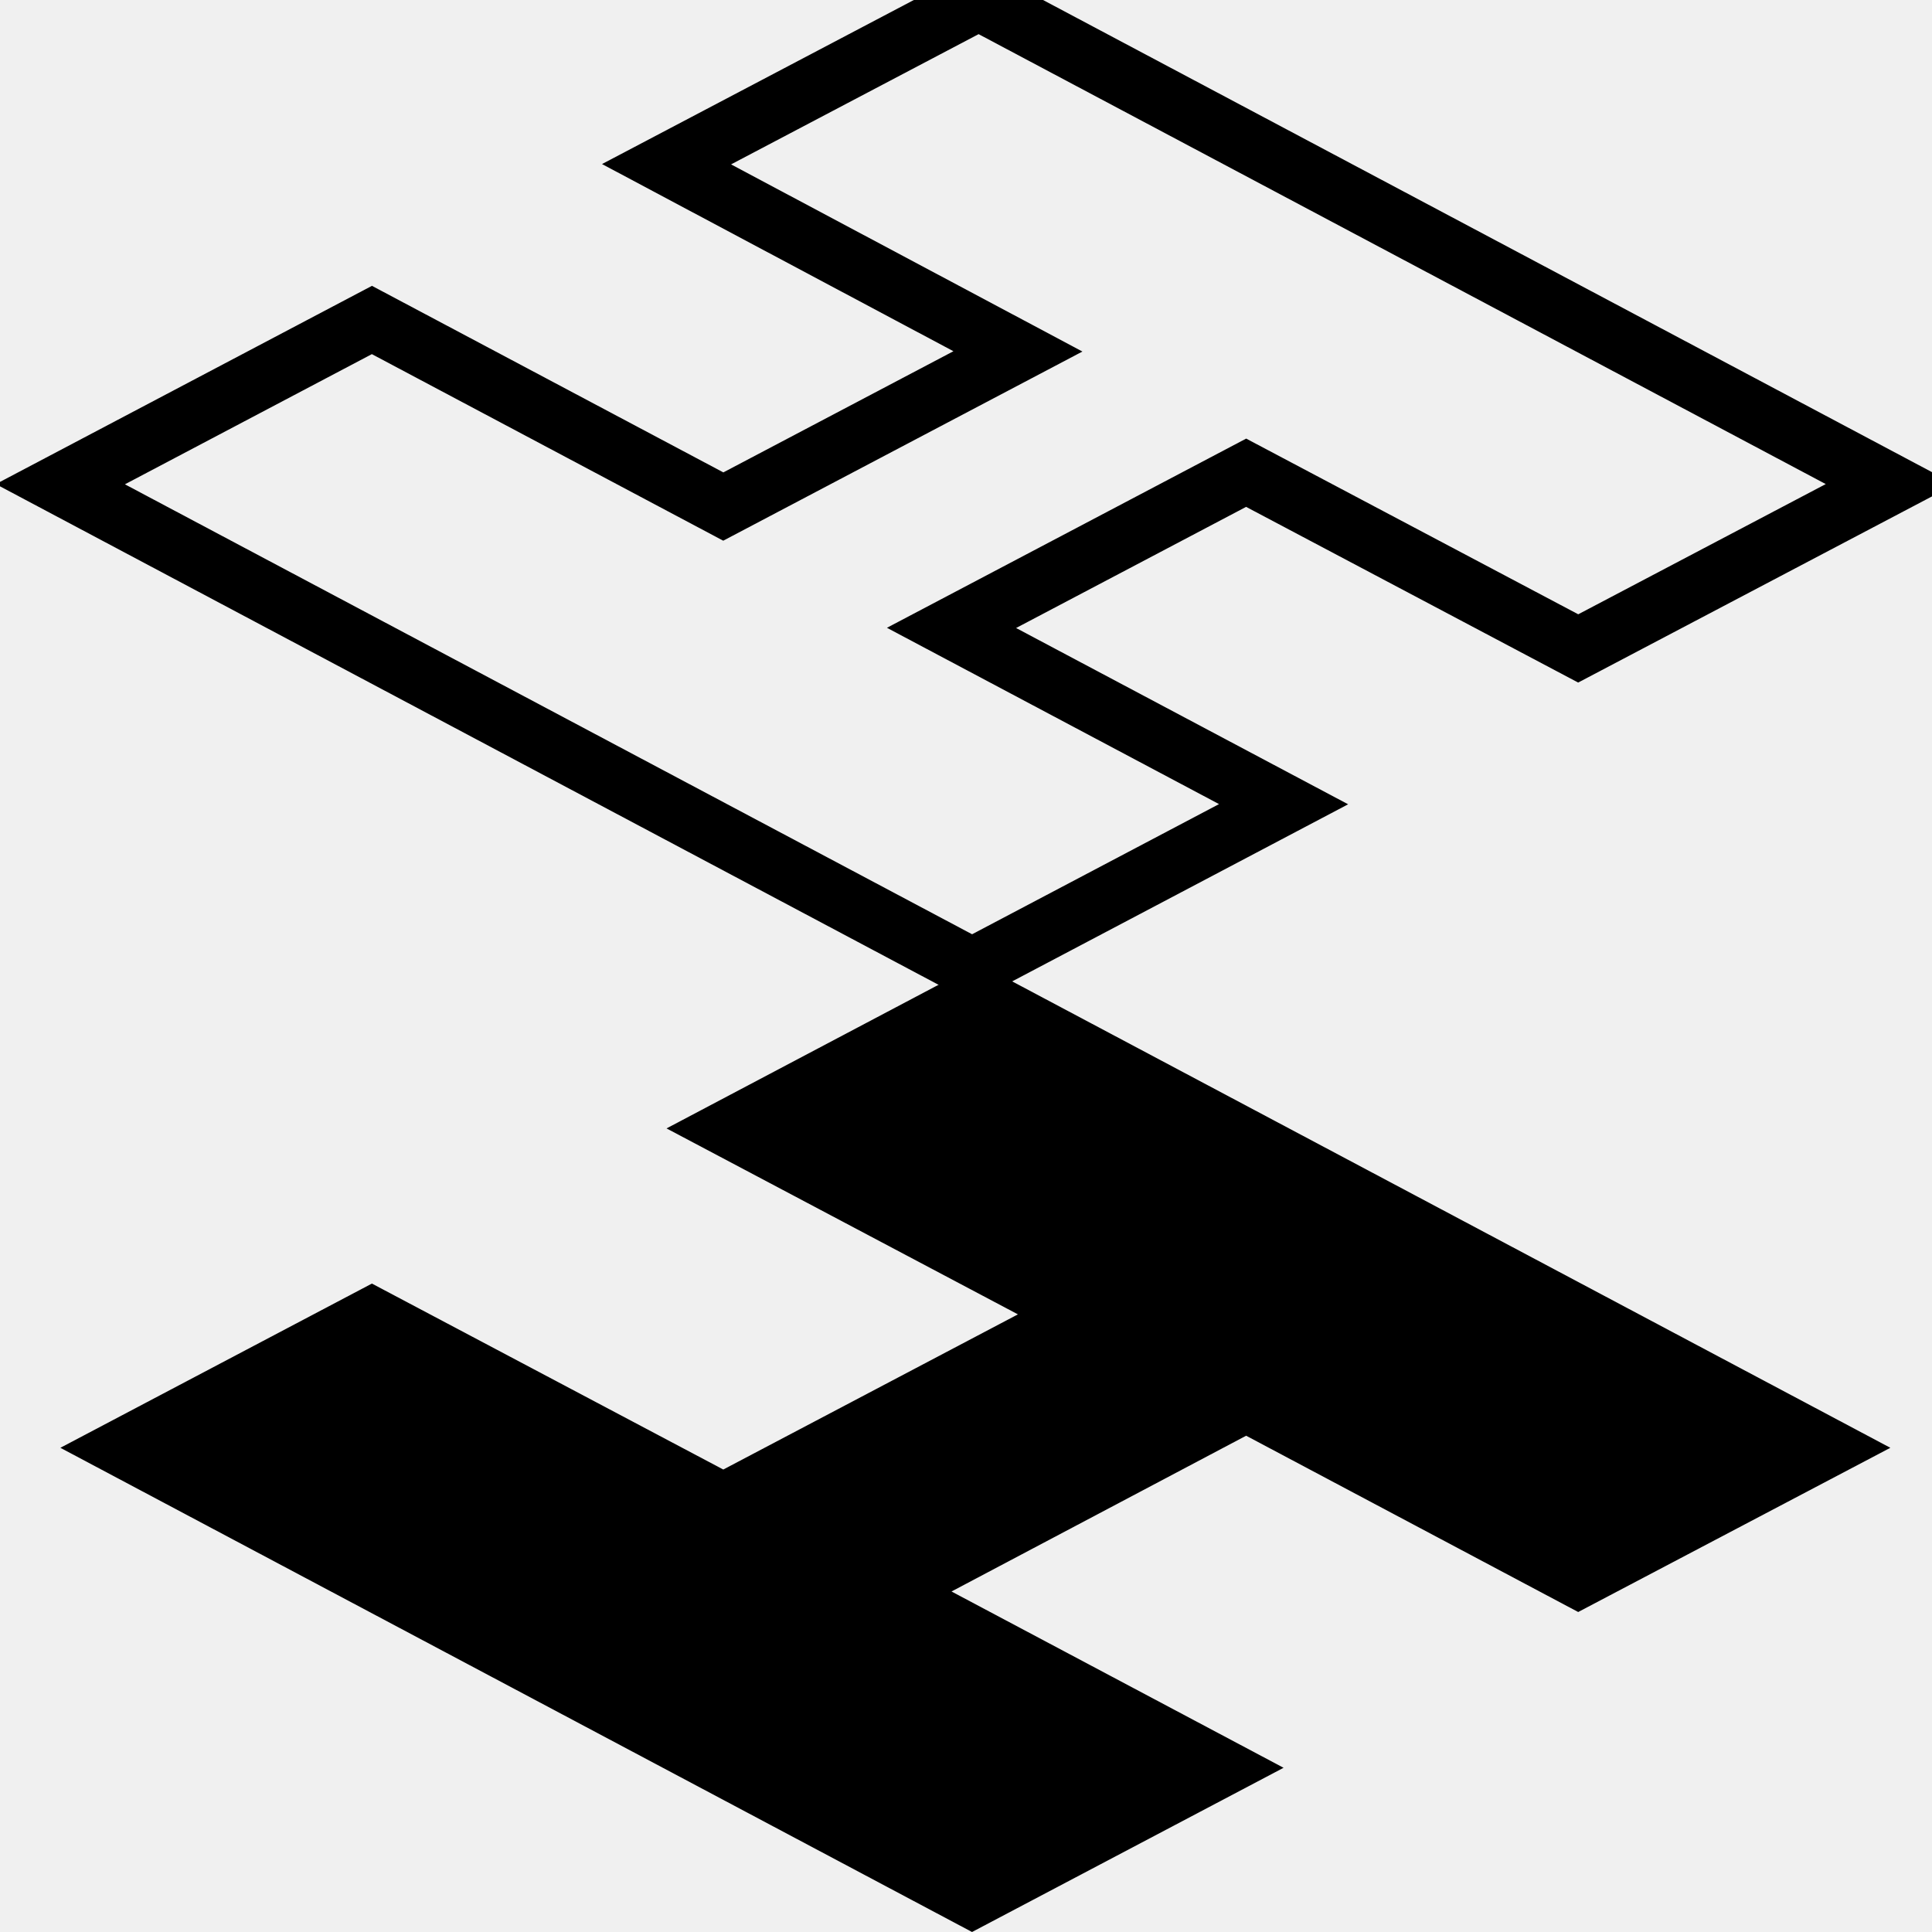
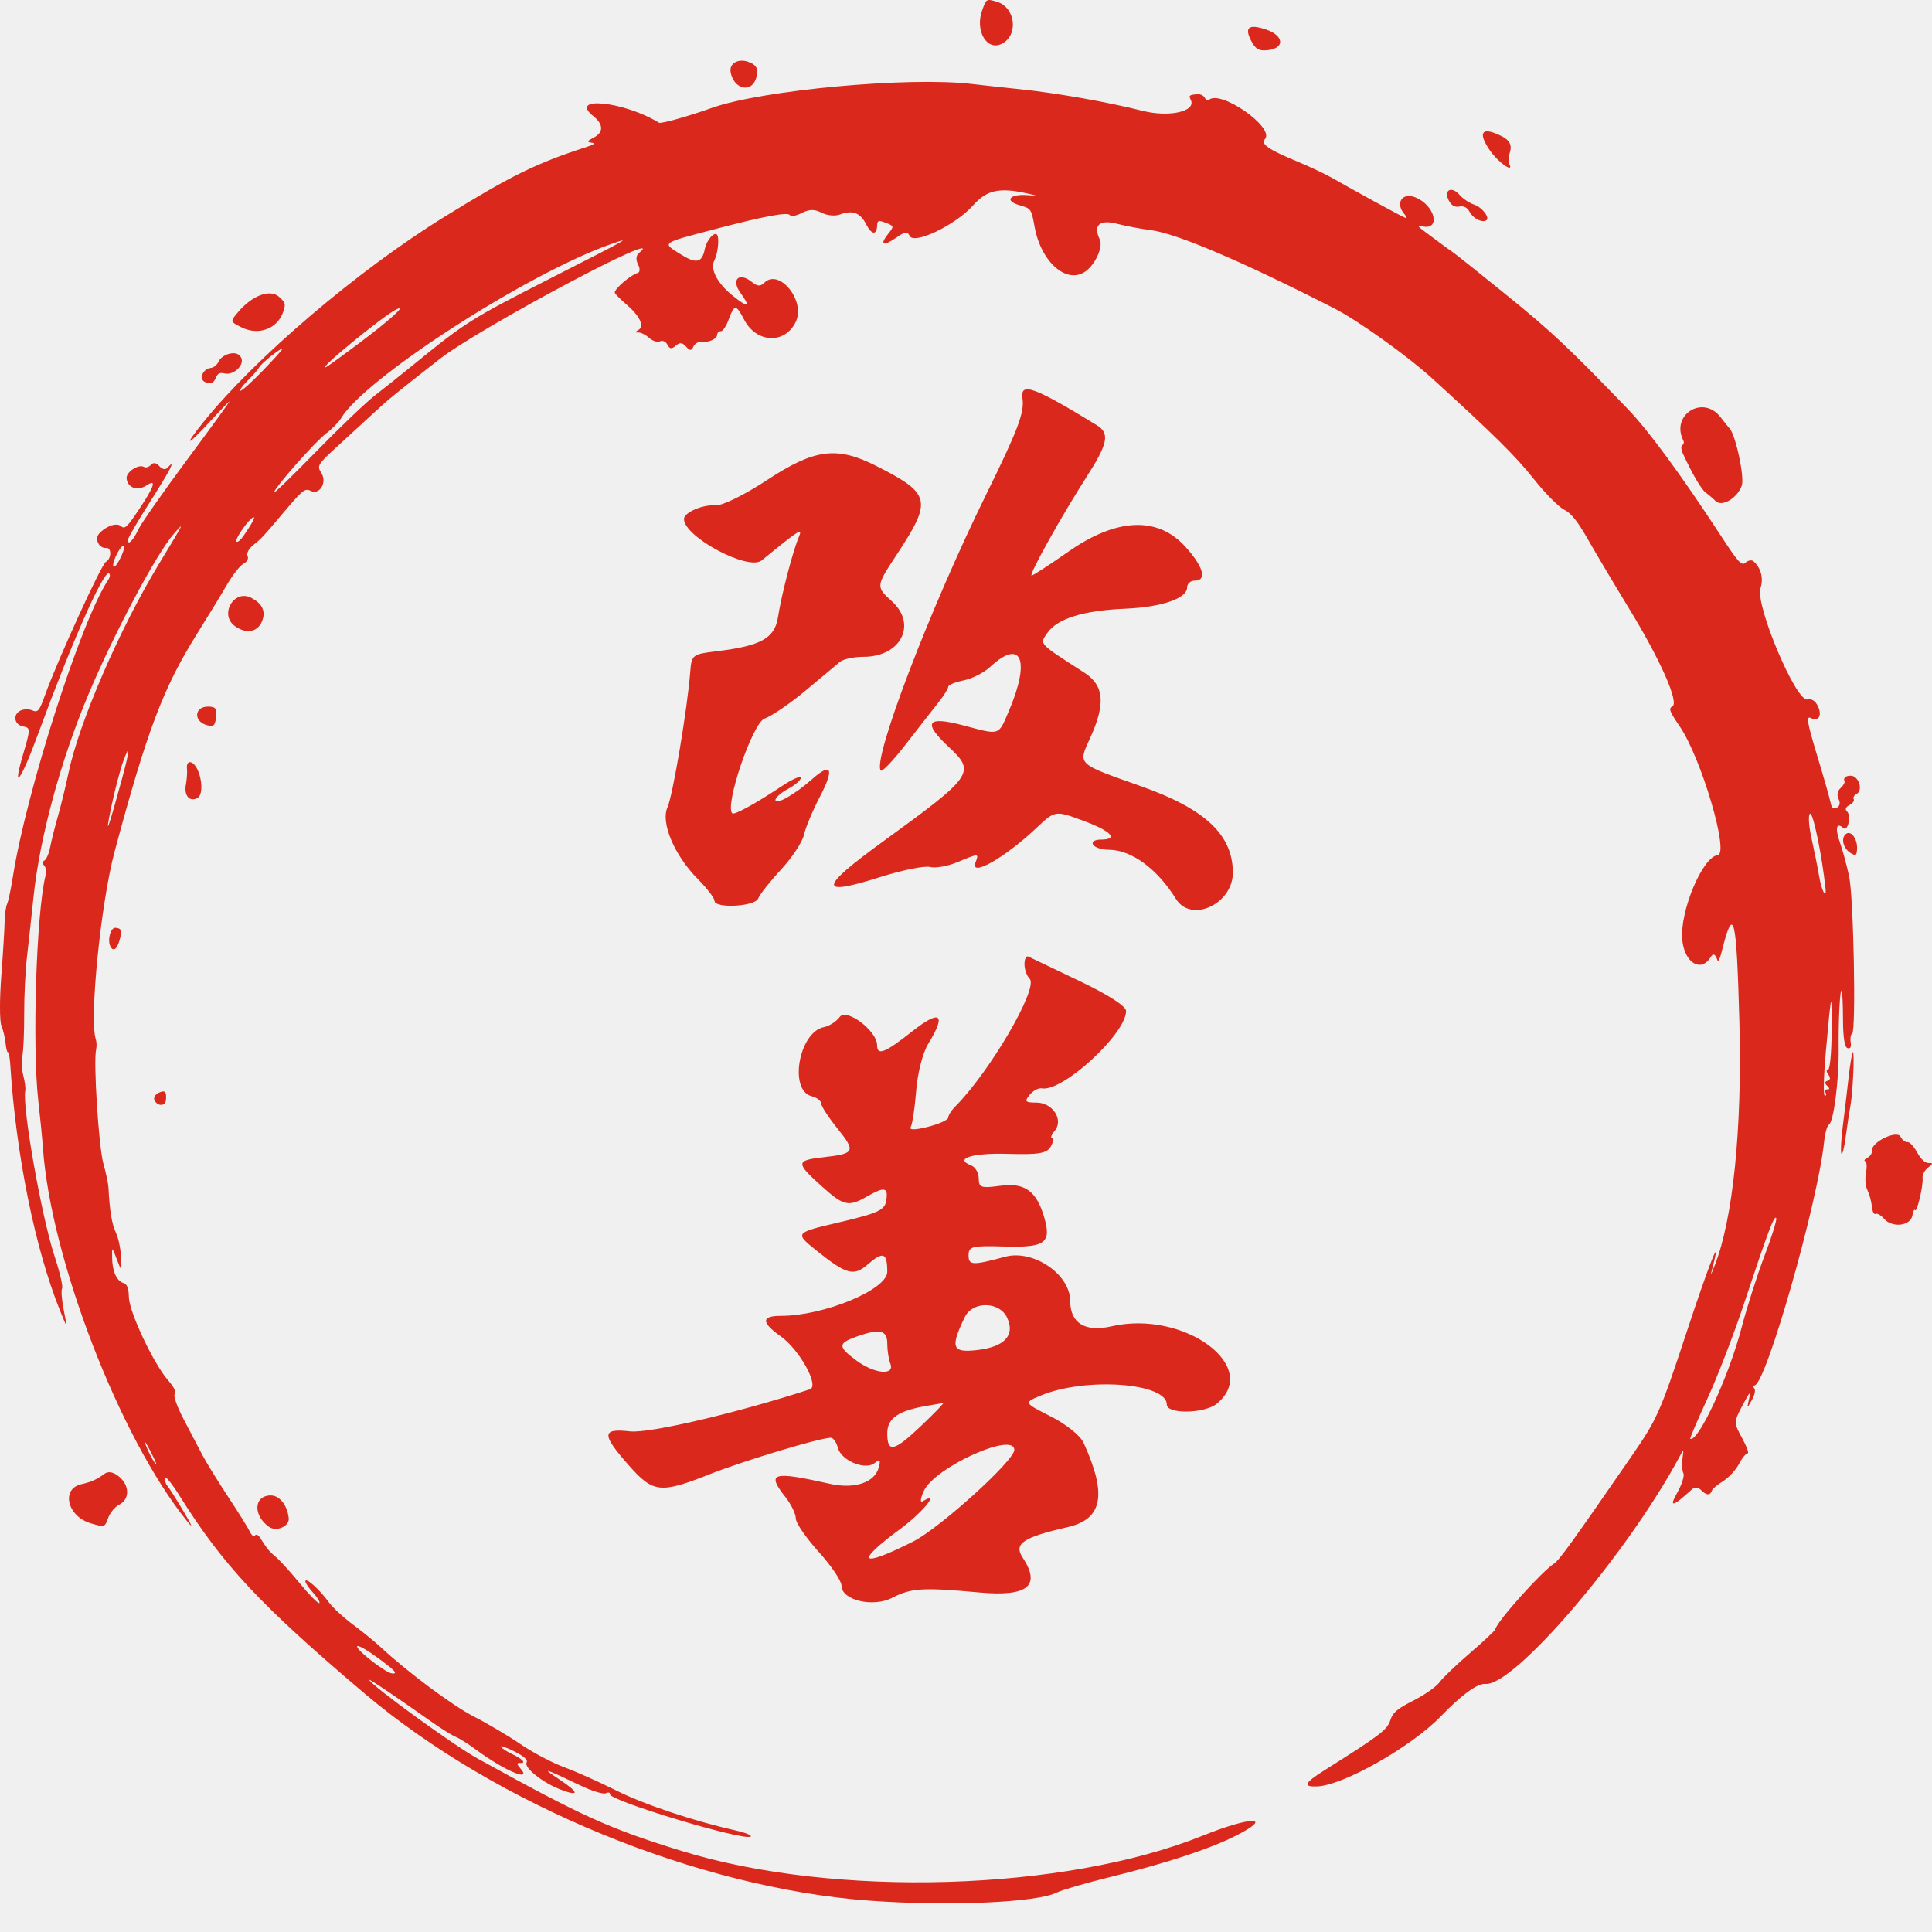
- <svg xmlns="http://www.w3.org/2000/svg" width="32" height="32" fill="none">
-   <style>
-     .stroke {
-       stroke: #000;
-     }
-     .fill {
-       fill: #000;
-     }
-     @media (prefers-color-scheme: dark) {
-       .stroke {
-         stroke: #fff;
-       }
-       .fill {
-         fill: #fff;
-       }
-     }
-   </style>
-   <path class="stroke" fill-rule="evenodd" d="M16.1 16.04 1 8.02 6.16 5.3l5.82 3.09 4.88-2.57-5.82-3.1L16.21 0l15.1 8.02-5.17 2.72-5.5-2.91-4.88 2.57 5.5 2.92-5.16 2.72Z" />
-   <path class="fill" fill-rule="evenodd" d="M16.1 32 1 23.98l5.16-2.72 5.82 3.08 4.88-2.57-5.82-3.08 5.17-2.73 15.1 8.02-5.17 2.72-5.5-2.92-4.88 2.58 5.5 2.92L16.1 32Z" />
+ <svg xmlns="http://www.w3.org/2000/svg" viewBox="0 0 362 362" fill="none">
+   <path fill-rule="evenodd" clip-rule="evenodd" d="M322.373 78.153C319.063 73.888 312.974 77.745 315.414 82.56C315.579 82.885 315.488 83.266 315.212 83.406C314.936 83.546 314.977 84.239 315.304 84.948C317.118 88.879 318.8 91.744 319.651 92.344C320.18 92.719 320.974 93.398 321.416 93.854C322.59 95.069 325.51 93.381 326.357 90.998C326.925 89.401 325.162 81.274 324.02 80.219C323.937 80.142 323.195 79.212 322.373 78.153ZM328.534 105.15C328.21 104.87 327.557 104.985 327.083 105.405C326.32 106.081 325.77 105.479 322.299 100.163C315.012 89 308.867 80.647 304.963 76.595C293.907 65.121 290.639 62.051 282.261 55.265C277.247 51.204 272.742 47.609 272.249 47.276C271.757 46.943 270.849 46.291 270.232 45.827C269.614 45.363 268.239 44.341 267.176 43.555C265.58 42.376 265.456 42.176 266.465 42.406C270.051 43.224 268.9 38.433 265.157 36.964C262.686 35.993 261.371 38.106 263.173 40.149C263.622 40.658 263.671 40.951 263.281 40.801C262.547 40.518 253.817 35.755 249.677 33.377C248.377 32.631 245.419 31.233 243.103 30.27C237.655 28.006 236.176 26.987 237.006 26.069C238.959 23.909 228.547 16.66 226.485 18.744C226.292 18.939 225.955 18.746 225.737 18.316C225.519 17.885 224.863 17.582 224.28 17.642C222.811 17.792 222.701 17.89 223.106 18.691C224.203 20.864 219.106 22.028 214.06 20.758C207.401 19.082 197.941 17.419 190.993 16.701C187.881 16.38 183.886 15.944 182.115 15.733C170.324 14.328 142.768 16.866 133.359 20.224C128.933 21.802 123.854 23.223 123.472 22.989C116.885 18.954 106.364 17.914 111.191 21.775C113.093 23.297 113.112 24.819 111.237 25.782C110.002 26.416 109.914 26.611 110.814 26.728C111.646 26.837 111.383 27.058 109.826 27.563C100.462 30.595 95.798 32.889 83.292 40.614C67.06 50.641 47.877 66.981 38.094 79.115C34.358 83.749 34.93 83.773 39.175 79.161C41.114 77.054 42.83 75.274 42.989 75.206C43.148 75.136 39.586 80.049 35.074 86.121C30.561 92.195 26.441 98.084 25.918 99.209C24.95 101.296 23.884 102.336 23.988 101.094C24.021 100.715 25.901 97.499 28.166 93.947C31.89 88.108 33.093 85.749 31.379 87.645C30.994 88.07 30.395 87.951 29.856 87.342C29.277 86.687 28.726 86.603 28.277 87.1C27.897 87.521 27.314 87.698 26.982 87.495C25.986 86.886 23.595 88.449 23.717 89.63C23.901 91.408 25.741 92.064 27.44 90.957C29.455 89.643 28.952 91.118 25.771 95.858C23.809 98.781 23.34 99.194 22.672 98.589C21.872 97.865 19.875 98.544 18.576 99.981C17.652 101.002 18.565 102.811 19.933 102.671C20.946 102.567 20.878 104.74 19.852 105.26C19.011 105.687 10.764 123.735 8.42 130.281C7.37 133.213 7.087 133.554 6.064 133.11C5.425 132.833 4.42 132.85 3.831 133.148C2.311 133.919 2.674 135.846 4.393 136.129C5.703 136.344 5.706 136.673 4.426 140.993C2.132 148.736 3.851 146.489 7.195 137.37C13.333 120.637 19.304 107.079 20.381 107.432C20.704 107.538 20.642 108.112 20.242 108.708C15.253 116.141 4.92 148.328 2.42 164.225C2.055 166.545 1.565 168.859 1.331 169.366C1.097 169.873 0.887 171.409 0.862 172.781C0.838 174.152 0.556 178.742 0.235 182.981C-0.086 187.219 -0.077 191.345 0.255 192.15C0.587 192.954 0.941 194.444 1.041 195.461C1.141 196.478 1.346 197.248 1.497 197.172C1.648 197.095 1.844 198.188 1.933 199.599C2.989 216.305 6.563 233.959 11.236 245.546C12.655 249.064 12.655 249.064 11.956 245.542C11.572 243.605 11.426 241.744 11.632 241.407C11.837 241.069 11.207 238.367 10.229 235.402C7.783 227.98 4.125 207.304 4.737 204.356C4.826 203.923 4.663 202.67 4.373 201.573C4.082 200.476 4.005 198.768 4.201 197.777C4.397 196.786 4.546 193.286 4.532 190.001C4.519 186.716 4.751 181.924 5.048 179.352C5.344 176.78 5.902 171.673 6.287 168.002C7.444 156.955 11.356 142.524 16.539 130.177C21.384 118.634 29.379 103.612 32.63 99.942C34.61 97.706 34.659 97.609 29.74 105.731C22.38 117.884 14.79 135.433 12.831 144.828C12.333 147.216 11.449 150.841 10.867 152.884C10.284 154.926 9.623 157.566 9.395 158.749C9.168 159.932 8.682 161.052 8.315 161.238C7.948 161.424 7.922 161.834 8.257 162.15C8.593 162.465 8.72 163.313 8.539 164.033C6.807 170.945 6.002 195.95 7.179 206.296C7.534 209.417 7.921 213.352 8.039 215.039C9.499 235.877 22.446 269.421 35.051 285.023C36.265 286.526 36.066 286.01 34.252 282.957C32.923 280.718 31.611 278.653 31.338 278.367C31.065 278.082 30.876 277.439 30.919 276.938C30.961 276.438 32.176 277.916 33.619 280.224C41.76 293.238 48.852 300.821 68.263 317.268C92.965 338.198 130.799 353.753 162.753 356.119C177.622 357.219 194.285 356.501 198.041 354.598C198.984 354.121 203.47 352.817 208.009 351.702C218.403 349.149 226.675 346.435 231.504 343.994C238.841 340.285 234.541 340.256 225.354 343.953C199.437 354.382 156.415 355.652 127.782 346.832C114.154 342.635 109.259 340.418 89.453 329.478C85.004 327.021 69.701 315.91 69.178 314.759C69.031 314.432 73.918 317.722 81.031 322.735C82.763 323.957 84.738 325.18 85.419 325.454C86.1 325.729 87.802 326.802 89.202 327.84C94.547 331.804 99.89 334.046 97.468 331.309C96.83 330.588 96.806 330.28 97.391 330.331C98.691 330.441 97.971 329.607 95.95 328.658C94.954 328.192 94.016 327.578 93.864 327.295C93.711 327.011 94.827 327.396 96.342 328.15C98.156 329.052 98.95 329.759 98.67 330.22C98.091 331.168 101.713 334.057 105.08 335.332C108.682 336.697 108.511 335.854 104.674 333.325C101.282 331.09 101.948 331.287 108.65 334.503C110.858 335.562 113.043 336.237 113.506 336.002C113.969 335.768 114.324 335.855 114.296 336.195C114.194 337.403 139.13 344.923 140.626 344.135C141.015 343.931 139.721 343.399 137.75 342.954C129.735 341.144 120.622 338.082 115.339 335.426C112.262 333.879 107.929 331.944 105.71 331.127C103.491 330.309 99.806 328.363 97.522 326.802C95.237 325.241 91.335 322.93 88.849 321.664C84.82 319.614 76.358 313.308 71.192 308.505C70.162 307.547 67.873 305.689 66.105 304.374C64.338 303.06 62.303 301.171 61.582 300.176C59.925 297.887 57.423 295.613 57.226 296.218C57.143 296.471 57.787 297.461 58.655 298.416C59.524 299.371 60.046 300.249 59.815 300.366C59.584 300.483 57.964 298.841 56.216 296.717C54.468 294.594 52.445 292.362 51.72 291.758C50.452 290.701 50.058 290.221 48.727 288.114C48.392 287.581 47.962 287.4 47.772 287.71C47.583 288.021 47.155 287.7 46.823 286.997C46.491 286.295 44.647 283.338 42.727 280.428C40.807 277.517 38.644 274.006 37.919 272.626C37.194 271.246 35.635 268.269 34.454 266.012C33.194 263.601 32.48 261.624 32.727 261.221C33.02 260.74 32.639 259.949 31.456 258.584C28.747 255.456 24.223 245.862 24.149 243.091C24.102 241.313 23.844 240.638 23.121 240.401C21.831 239.978 21.046 238.215 21.006 235.653C20.974 233.551 20.974 233.552 21.875 235.919C22.777 238.286 22.777 238.286 22.671 235.516C22.612 233.992 22.182 231.945 21.715 230.967C20.959 229.383 20.533 226.81 20.328 222.581C20.292 221.823 19.853 219.735 19.352 217.942C18.491 214.851 17.483 198.982 18.002 196.681C18.136 196.089 18.113 195.211 17.951 194.729C16.704 191.008 18.885 169.223 21.47 159.581C27.537 136.948 30.588 128.878 36.88 118.823C38.916 115.569 41.458 111.398 42.529 109.553C43.6 107.709 45.001 105.933 45.643 105.608C46.3 105.275 46.626 104.652 46.389 104.184C46.157 103.727 46.584 102.848 47.339 102.232C49.121 100.776 49.024 100.881 53.344 95.771C56.672 91.835 57.165 91.445 58.166 91.955C59.896 92.836 61.364 90.383 60.188 88.576C59.344 87.28 59.52 87 63.394 83.464C65.649 81.406 68.681 78.623 70.134 77.279C72.86 74.757 73.811 73.98 82.353 67.293C89.856 61.419 125.997 42.197 119.713 47.423C119.173 47.871 119.111 48.671 119.548 49.533C119.957 50.342 119.93 51.012 119.48 51.139C118.095 51.531 114.918 54.314 115.205 54.882C115.36 55.187 116.325 56.153 117.35 57.027C119.899 59.203 120.815 61.151 119.608 61.832C118.979 62.187 118.954 62.347 119.536 62.295C120.024 62.252 120.96 62.706 121.617 63.304C122.273 63.901 123.195 64.195 123.665 63.957C124.136 63.718 124.765 64.005 125.063 64.594C125.471 65.399 125.855 65.445 126.608 64.778C127.347 64.123 127.855 64.166 128.539 64.939C129.256 65.749 129.567 65.761 129.902 64.988C130.142 64.431 130.76 64.024 131.291 64.072C132.794 64.206 134.299 63.559 134.368 62.749C134.401 62.343 134.716 62.034 135.065 62.064C135.414 62.094 136.064 61.135 136.508 59.932C137.607 56.956 137.888 56.955 139.454 59.935C141.774 64.347 147.146 64.519 149.13 60.246C150.953 56.32 146 50.236 143.211 52.976C142.465 53.709 141.917 53.673 140.854 52.822C138.445 50.896 136.938 52.389 138.757 54.898C140.689 57.562 140.205 57.747 137.333 55.443C134.384 53.077 132.997 50.411 133.859 48.77C134.468 47.613 134.798 44.834 134.416 44.081C133.97 43.2 132.404 44.923 132.053 46.681C131.526 49.321 130.442 49.502 127.263 47.483C124.071 45.455 123.893 45.578 133.703 42.998C143.255 40.485 147.692 39.66 148.032 40.333C148.185 40.633 149.172 40.442 150.227 39.907C151.648 39.187 152.613 39.176 153.959 39.865C154.988 40.391 156.475 40.53 157.389 40.187C159.728 39.308 161.188 39.851 162.28 42.006C163.292 44.005 164.278 44.123 164.353 42.255C164.392 41.291 164.605 41.226 165.985 41.756C167.53 42.35 167.543 42.404 166.441 43.784C164.782 45.862 165.431 46.245 167.825 44.599C169.623 43.362 169.993 43.308 170.456 44.215C171.306 45.881 179.088 42.131 182.306 38.506C184.9 35.583 187.241 35.067 192.513 36.256C194.503 36.705 194.503 36.705 192.449 36.559C189.163 36.327 188.148 37.603 190.961 38.429C193.23 39.095 193.23 39.095 193.858 42.528C195.088 49.265 200.069 53.474 203.56 50.727C205.367 49.306 206.698 46.179 206.061 44.856C204.786 42.208 206.002 41.089 209.251 41.919C210.96 42.356 213.824 42.896 215.616 43.118C220.43 43.716 232.902 49.041 250.175 57.873C254.363 60.014 263.809 66.769 268.174 70.743C279.818 81.346 284.013 85.495 287.365 89.722C289.46 92.364 292.007 94.951 293.026 95.468C294.429 96.181 295.549 97.586 297.64 101.25C299.159 103.913 302.621 109.732 305.335 114.182C311.164 123.74 314.668 131.695 313.343 132.366C312.609 132.738 312.814 133.294 314.719 136.082C318.765 142.007 324.075 160.004 321.843 160.232C319.016 160.522 314.731 170.729 315.205 176.047C315.592 180.402 318.724 182.324 320.539 179.319C321.005 178.547 321.39 178.741 321.824 179.966C321.94 180.295 322.272 179.614 322.561 178.453C324.839 169.293 325.374 171.388 325.913 191.585C326.445 211.49 324.703 228.538 321.255 237.187C320.419 239.282 320.419 239.282 320.997 237.048C322.596 230.859 320.253 236.788 315.984 249.727C311.053 264.674 310.516 265.882 305.698 272.862C294.6 288.941 292.152 292.334 291.204 292.953C288.77 294.542 280.524 303.756 280.165 305.287C280.104 305.548 277.965 307.556 275.413 309.749C272.861 311.941 270.298 314.4 269.718 315.212C269.138 316.023 266.96 317.553 264.878 318.611C261.771 320.188 260.986 320.855 260.505 322.326C259.917 324.129 258.637 325.102 248.219 331.665C244.339 334.11 244.01 334.835 246.834 334.719C251.719 334.519 264.509 327.259 269.971 321.585C273.836 317.57 276.846 315.381 278.32 315.514C283.678 315.996 304.834 291.267 314.61 273.094C315.506 271.426 315.506 271.426 315.246 273.305C315.102 274.337 315.178 275.569 315.415 276.043C315.652 276.516 315.134 278.157 314.265 279.689C312.64 282.553 313.415 282.371 317.054 279.033C317.564 278.565 318.204 278.648 318.803 279.258C319.76 280.233 320.463 280.229 320.784 279.249C320.88 278.953 321.818 278.174 322.868 277.518C323.918 276.862 325.254 275.413 325.839 274.299C326.422 273.184 327.151 272.294 327.457 272.32C327.764 272.346 327.295 271.05 326.416 269.439C324.835 266.545 324.836 266.47 326.495 263.332C327.872 260.728 328.096 260.501 327.736 262.074C327.298 263.992 327.298 263.992 328.235 262.362C328.751 261.466 328.971 260.491 328.724 260.196C328.478 259.902 328.497 259.626 328.767 259.584C330.933 259.243 340.624 225.265 341.785 213.943C341.948 212.351 342.356 210.899 342.693 210.718C343.563 210.248 344.57 202.49 344.512 196.704C344.455 190.94 344.76 185.057 345.084 185.673C345.209 185.911 345.318 188.358 345.326 191.111C345.335 194.365 345.629 196.211 346.166 196.387C346.703 196.563 346.913 196.179 346.768 195.288C346.645 194.534 346.768 193.805 347.043 193.665C347.793 193.286 347.322 168.337 346.489 164.291C346.091 162.357 345.318 159.492 344.772 157.924C343.808 155.157 344.062 154.008 345.387 155.141C346.267 155.894 346.924 152.789 346.051 152C345.666 151.65 345.851 151.199 346.517 150.861C347.125 150.553 347.494 150.049 347.337 149.74C347.18 149.431 347.404 148.999 347.834 148.782C348.782 148.301 348.686 146.625 347.658 145.693C346.859 144.97 345.173 145.468 345.596 146.303C345.734 146.576 345.409 147.187 344.874 147.662C344.291 148.178 344.14 148.997 344.496 149.7C344.855 150.409 344.732 151.06 344.185 151.337C343.513 151.677 343.204 151.421 342.992 150.353C342.835 149.558 341.688 145.547 340.443 141.439C338.607 135.376 338.391 134.076 339.297 134.537C340.774 135.289 341.483 134.011 340.579 132.226C340.111 131.302 339.436 130.894 338.655 131.062C336.519 131.524 328.844 113.318 329.862 110.203C330.47 108.342 329.953 106.378 328.534 105.15ZM280.403 25.066C277.526 23.876 277.035 25.042 279.118 28.116C280.653 30.382 283.736 32.568 282.805 30.731C282.604 30.334 282.626 29.437 282.854 28.739C283.431 26.974 282.825 26.067 280.403 25.066ZM345.88 156.259C344.854 157.05 345.384 159.07 346.83 159.882C347.711 160.376 347.835 160.314 347.947 159.316C348.163 157.378 346.883 155.484 345.88 156.259ZM342.048 166.466C342.286 168.707 341.3 166.863 340.868 164.258C340.606 162.675 339.96 159.452 339.433 157.098C338.906 154.744 338.78 152.663 339.154 152.473C339.72 152.187 341.389 160.254 342.048 166.466ZM276.178 38.327C275.314 38.044 274.102 37.228 273.483 36.515C272.006 34.812 270.449 35.574 271.434 37.517C271.933 38.502 272.585 38.885 273.443 38.699C274.225 38.53 274.954 38.897 275.336 39.651C275.956 40.874 277.584 41.748 278.437 41.316C279.288 40.885 277.743 38.84 276.178 38.327ZM361.393 217.918C360.728 217.945 359.898 217.184 359.211 215.919C358.602 214.796 357.78 213.925 357.386 213.983C356.992 214.041 356.418 213.593 356.11 212.987C355.44 211.663 350.602 213.995 350.764 215.564C350.814 216.049 350.427 216.664 349.903 216.929C349.378 217.195 349.191 217.491 349.486 217.588C349.781 217.685 349.845 218.648 349.63 219.729C349.414 220.809 349.533 222.275 349.893 222.985C350.253 223.696 350.63 225.051 350.731 225.996C350.846 227.08 351.111 227.614 351.45 227.442C351.745 227.293 352.449 227.704 353.014 228.355C354.534 230.107 357.962 229.728 358.316 227.768C358.461 226.961 358.689 226.495 358.822 226.733C359.161 227.34 360.399 222.101 360.235 220.751C360.161 220.14 360.632 219.241 361.283 218.756C362.207 218.065 362.232 217.883 361.393 217.918ZM342.517 200.436C342.162 200.405 342.188 200.808 342.576 201.33C343.013 201.92 342.957 202.366 342.427 202.507C341.874 202.653 341.854 202.987 342.371 203.454C342.832 203.872 342.86 204.15 342.439 204.113C342.038 204.079 341.867 204.361 342.059 204.74C342.251 205.119 342.176 205.353 341.894 205.26C341.612 205.167 341.711 201.448 342.114 196.994C343.154 185.49 343.235 185.211 343.197 193.278C343.178 197.245 342.872 200.466 342.517 200.436ZM347.166 197.133C347.017 197.209 346.658 199.377 346.369 201.95C346.08 204.524 345.589 208.636 345.278 211.088C344.967 213.54 344.852 215.821 345.023 216.157C345.193 216.494 345.559 215.066 345.837 212.986C346.114 210.905 346.506 208.324 346.709 207.25C347.176 204.785 347.529 196.95 347.166 197.133ZM237.132 5.501C234.016 4.479 233.152 5.112 234.374 7.524C235.16 9.076 235.74 9.488 237.06 9.434C240.766 9.282 240.813 6.709 237.132 5.501ZM330.634 235.26C329.279 238.807 327.322 244.945 326.285 248.9C323.923 257.906 318.274 270.124 316.712 269.606C316.578 269.562 318.004 266.207 319.88 262.15C321.756 258.093 324.865 250.033 326.789 244.239C331.312 230.62 332.465 227.562 332.813 228.248C332.969 228.558 331.989 231.712 330.634 235.26ZM186.764 0.322C184.83 -0.246 184.83 -0.246 184.049 1.867C182.623 5.728 184.888 9.636 187.72 8.2C190.904 6.587 190.269 1.352 186.764 0.322ZM140.098 11.55C138.254 10.946 136.638 11.917 136.893 13.477C137.398 16.566 140.581 17.522 141.59 14.889C142.278 13.091 141.846 12.124 140.098 11.55ZM102.802 52.324C88.349 59.685 87.12 60.461 77.556 68.266C75.224 70.169 71.946 72.783 70.273 74.074C68.6 75.365 63.58 80.162 59.117 84.733C54.654 89.304 51.139 92.7 51.305 92.28C51.849 90.902 59.085 82.737 61.119 81.206C62.214 80.383 63.469 79.104 63.91 78.363C68.341 70.914 98.615 51.354 114.307 45.802C118.526 44.31 118.412 44.374 102.802 52.324ZM67.389 64.23C64.206 66.618 61.384 68.663 61.119 68.773C59.043 69.632 71.958 59.025 74.302 57.945C76.32 57.016 73.089 59.953 67.389 64.23ZM52.304 55.632C50.63 54.108 47.297 55.326 44.655 58.428C43.099 60.254 43.099 60.254 45.242 61.332C48.469 62.953 52.032 61.604 53.093 58.358C53.553 56.947 53.483 56.705 52.304 55.632ZM49.088 69.606C47.093 71.662 45.275 73.284 45.048 73.209C44.822 73.134 45.442 72.274 46.427 71.297C47.413 70.32 48.377 69.206 48.57 68.821C48.963 68.037 53.081 64.802 52.858 65.453C52.78 65.682 51.084 67.55 49.088 69.606ZM43.034 66.265C42.126 66.47 41.239 67.1 40.966 67.731C40.702 68.34 40.059 68.882 39.538 68.936C37.844 69.109 37.138 71.32 38.665 71.668C39.68 71.9 40.03 71.733 40.421 70.832C40.807 69.938 41.153 69.762 42.094 69.976C43.804 70.367 45.875 68.374 45.182 67.007C44.824 66.298 44.057 66.033 43.034 66.265ZM45.675 100.34C45.06 101.23 44.439 101.728 44.296 101.447C44.038 100.938 46.495 97.399 47.416 96.954C47.968 96.686 47.291 98.003 45.675 100.34ZM47.124 112.035C43.864 110.29 41.007 115.175 44.03 117.325C46.271 118.919 48.456 118.405 49.207 116.108C49.76 114.413 49.08 113.081 47.124 112.035ZM38.997 132.396C36.303 132.379 36.235 135.3 38.915 135.911C40.005 136.16 40.233 135.983 40.437 134.739C40.75 132.823 40.493 132.406 38.997 132.396ZM21.335 106.183C20.745 105.987 22.234 102.634 23.087 102.234C23.445 102.068 23.299 102.921 22.764 104.132C22.23 105.343 21.586 106.266 21.335 106.183ZM35.599 142.804C35.207 142.77 34.95 143.286 35.029 143.95C35.108 144.614 35.022 145.97 34.837 146.962C34.447 149.05 35.477 150.299 36.965 149.545C38.579 148.728 37.411 142.959 35.599 142.804ZM22.803 146.13C20.217 155.593 19.608 157.194 20.81 151.376C21.482 148.123 22.544 144.09 23.169 142.414C24.464 138.947 24.293 140.679 22.803 146.13ZM21.63 173.842C20.716 173.764 20.08 176.137 20.691 177.343C21.216 178.379 21.941 177.858 22.42 176.1C22.903 174.327 22.767 173.939 21.63 173.842ZM29.661 204.79C29.044 205.103 28.723 205.723 28.949 206.168C29.543 207.341 30.982 207.292 31.095 206.095C31.247 204.507 30.879 204.173 29.661 204.79ZM73.475 313.559C72.327 313.461 67.039 309.413 66.917 308.538C66.857 308.114 68.362 308.886 70.26 310.254C73.944 312.908 74.676 313.662 73.475 313.559ZM50.612 280.198C47.517 280.324 47.407 283.983 50.433 286.102C51.797 287.057 54.255 285.979 54.101 284.492C53.842 281.981 52.335 280.127 50.612 280.198ZM29.033 274.14C28.477 273.36 27.707 271.845 27.32 270.772C26.933 269.699 27.388 270.336 28.33 272.189C29.273 274.041 29.59 274.919 29.033 274.14ZM22.016 276.447C21.082 275.774 20.228 275.668 19.581 276.145C18.135 277.21 17.105 277.673 15.255 278.092C11.362 278.974 12.608 284.144 17.023 285.428C19.625 286.184 19.625 286.184 20.262 284.423C20.613 283.454 21.537 282.339 22.316 281.944C24.443 280.866 24.291 278.088 22.016 276.447Z" fill="#DA291C" />
+   <path fill-rule="evenodd" clip-rule="evenodd" d="M191.585 74.721C191.971 77.267 190.68 80.672 184.813 92.577C174.24 114.03 163.319 142.661 165.049 144.389C165.314 144.656 167.423 142.429 169.733 139.441C172.044 136.453 174.775 132.953 175.804 131.661C176.832 130.37 177.673 129.032 177.673 128.688C177.673 128.343 178.967 127.803 180.548 127.487C182.13 127.171 184.352 126.047 185.489 124.989C191.374 119.51 193.138 123.645 189.015 133.257C187.02 137.905 187.46 137.766 180.549 135.929C173.624 134.088 172.8 135.327 177.83 140.019C182.846 144.697 182.341 145.42 165.552 157.6C153.377 166.433 153.211 168.052 164.86 164.356C168.998 163.043 173.212 162.185 174.226 162.45C175.239 162.714 177.553 162.312 179.368 161.554C183.438 159.855 183.45 159.855 182.779 161.604C181.678 164.468 188.229 160.762 194.183 155.15C197.694 151.841 197.694 151.841 202.92 153.764C208.247 155.725 209.713 157.322 206.185 157.322C205.107 157.322 204.489 157.75 204.813 158.273C205.136 158.797 206.469 159.225 207.773 159.225C211.971 159.225 216.853 162.804 220.336 168.433C223.169 173.014 231 169.408 231 163.522C231 156.45 225.851 151.59 213.859 147.341C201.603 142.998 201.963 143.341 204.289 138.217C207.195 131.815 206.877 128.421 203.146 126.019C194.463 120.431 194.743 120.735 196.273 118.554C198.135 115.896 203.025 114.382 210.812 114.053C217.661 113.762 222.43 112.126 222.43 110.067C222.43 109.366 223.072 108.793 223.858 108.793C226.235 108.793 225.472 106.113 222.027 102.355C216.855 96.716 209.211 97.055 200.241 103.321C196.682 105.807 193.556 107.841 193.293 107.841C192.674 107.841 198.948 96.579 203.579 89.376C207.596 83.131 207.987 81.189 205.527 79.683C193.608 72.39 191.095 71.495 191.585 74.721ZM143.751 89.928C139.438 92.76 135.309 94.784 134.035 94.69C131.64 94.515 128.155 96.026 128.155 97.239C128.155 100.592 140.23 107.027 142.717 105.001C149.993 99.071 150.439 98.794 149.641 100.704C148.506 103.421 146.406 111.518 145.777 115.608C145.165 119.583 142.604 121.018 134.345 122.015C129.712 122.575 129.577 122.68 129.327 125.921C128.803 132.753 126.057 149.093 125.071 151.256C123.757 154.138 126.352 160.273 130.771 164.728C132.475 166.446 133.869 168.267 133.869 168.772C133.869 170.272 141.475 169.877 142.063 168.347C142.348 167.607 144.275 165.167 146.348 162.923C148.421 160.68 150.353 157.752 150.643 156.418C150.932 155.083 152.247 151.928 153.564 149.407C156.372 144.034 155.851 142.732 152.19 145.973C148.904 148.882 145.296 150.926 145.296 149.878C145.296 149.439 146.367 148.507 147.677 147.806C148.986 147.106 150.057 146.172 150.057 145.728C150.057 145.286 148.451 145.996 146.486 147.305C141.643 150.534 137.564 152.77 137.2 152.397C135.742 150.905 141.017 135.45 143.261 134.64C144.643 134.14 148.129 131.755 151.01 129.338C153.89 126.922 156.765 124.522 157.397 124.005C158.03 123.488 160.018 123.066 161.815 123.066C168.788 123.066 171.886 117.018 167.135 112.682C164.089 109.901 164.089 109.901 168.05 103.876C174.731 93.712 174.446 92.499 164.144 87.283C156.803 83.565 152.618 84.108 143.751 89.928ZM191.957 180.653C191.957 181.625 192.395 182.86 192.931 183.395C194.64 185.102 185.448 200.861 178.968 207.337C178.256 208.048 177.673 208.976 177.673 209.399C177.673 209.821 175.963 210.6 173.872 211.13C171.499 211.732 170.283 211.75 170.637 211.179C170.948 210.675 171.411 207.616 171.664 204.383C171.931 200.991 172.896 197.248 173.947 195.536C177.368 189.962 176.2 189.078 170.921 193.248C165.8 197.293 164.341 197.865 164.341 195.827C164.341 193.16 158.604 188.828 157.343 190.542C156.714 191.397 155.39 192.253 154.4 192.445C149.71 193.354 147.741 204.261 152.063 205.391C153.055 205.649 153.866 206.265 153.866 206.758C153.866 207.251 155.223 209.342 156.882 211.404C160.386 215.761 160.2 216.164 154.389 216.818C149.096 217.414 149.055 217.836 153.869 222.182C158.076 225.979 158.952 226.185 162.437 224.195C165.741 222.308 166.426 222.439 166.074 224.893C165.812 226.725 164.609 227.29 157.311 229.007C148.852 230.997 148.852 230.997 153.025 234.347C158.563 238.793 159.966 239.183 162.505 236.982C165.486 234.399 166.246 234.666 166.246 238.299C166.246 241.644 154.378 246.557 146.299 246.557C142.617 246.557 142.608 247.773 146.27 250.378C149.815 252.901 153.578 259.719 151.752 260.314C138.203 264.727 121.654 268.602 118.073 268.198C112.724 267.596 112.668 268.713 117.761 274.494C122.407 279.768 123.679 279.907 133.13 276.169C139.459 273.666 153.67 269.394 155.671 269.394C156.127 269.394 156.724 270.246 156.996 271.286C157.628 273.698 162.168 275.559 163.906 274.118C164.865 273.323 165.035 273.507 164.662 274.933C163.914 277.793 160.142 279.06 155.484 278.018C144.653 275.593 143.559 275.928 147.2 280.553C148.248 281.884 149.107 283.665 149.109 284.51C149.112 285.355 151.04 288.169 153.394 290.764C155.749 293.359 157.675 296.217 157.675 297.114C157.675 299.833 163.573 301.242 167.171 299.382C170.736 297.54 172.891 297.408 183.491 298.381C192.593 299.215 195.113 297.161 191.585 291.781C189.92 289.242 191.712 288.044 200.015 286.146C206.607 284.64 207.476 280.092 203.035 270.346C202.412 268.98 199.789 266.872 196.875 265.396C191.8 262.825 191.8 262.825 195.011 261.484C203.357 257.999 218.621 259.088 218.621 263.167C218.621 265.017 225.718 264.891 228.007 263.002C236.395 256.078 221.823 245.391 208.257 248.516C203.326 249.652 200.527 247.933 200.527 243.767C200.527 238.768 193.602 234.057 188.339 235.476C182.216 237.127 181.482 237.099 181.482 235.219C181.482 233.532 182.104 233.379 188.222 233.556C195.814 233.777 197.035 232.897 195.683 228.188C194.242 223.167 192.023 221.549 187.437 222.177C183.829 222.671 183.387 222.522 183.387 220.816C183.387 219.764 182.747 218.656 181.964 218.357C178.68 217.097 182.162 216.002 188.834 216.197C194.66 216.367 196.164 216.112 196.882 214.829C197.368 213.962 197.477 213.252 197.125 213.252C196.774 213.252 196.995 212.638 197.62 211.886C199.34 209.815 197.25 206.591 194.187 206.591C192.096 206.591 191.905 206.374 192.92 205.152C193.578 204.36 194.594 203.807 195.179 203.924C199.021 204.69 210.978 193.738 210.996 189.435C211 188.533 207.648 186.379 202.194 183.777C197.349 181.466 193.064 179.419 192.671 179.229C192.279 179.039 191.957 179.681 191.957 180.653ZM188.709 246.906C190.246 250.22 188.216 252.385 183.021 252.97C178.374 253.494 178.014 252.504 180.77 246.795C182.24 243.751 187.279 243.821 188.709 246.906ZM166.246 251.712C166.246 252.978 166.506 254.691 166.824 255.519C167.695 257.787 163.874 257.439 160.494 254.942C157.009 252.367 156.98 251.727 160.294 250.517C164.766 248.885 166.246 249.182 166.246 251.712ZM172.729 267.037C167.512 272.011 166.246 272.308 166.246 268.558C166.246 265.72 168.356 264.286 173.864 263.383C175.173 263.168 176.459 262.945 176.721 262.885C176.983 262.826 175.187 264.695 172.729 267.037ZM190.052 271.679C190.052 273.682 176.048 286.352 171.072 288.85C161.077 293.868 160.057 292.848 168.696 286.471C172.929 283.346 176.304 279.193 172.904 281.293C172.367 281.626 172.449 280.781 173.092 279.369C175.11 274.944 190.052 268.169 190.052 271.679Z" fill="#DA291C" />
</svg>
